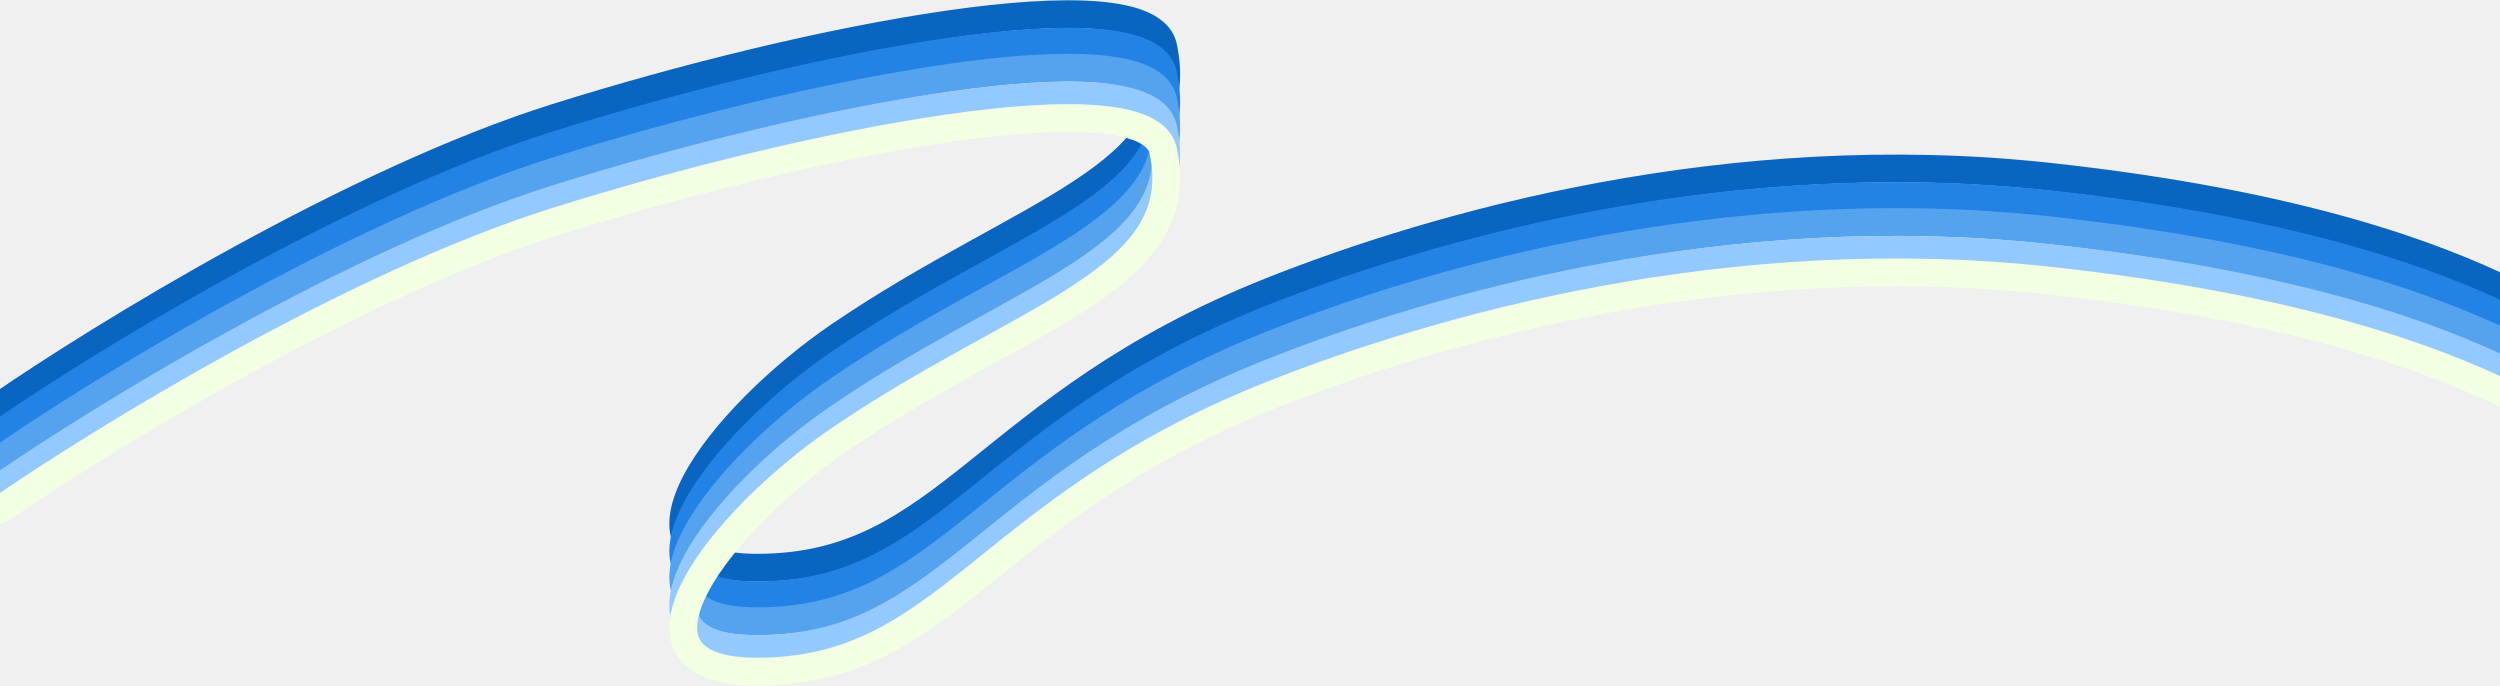
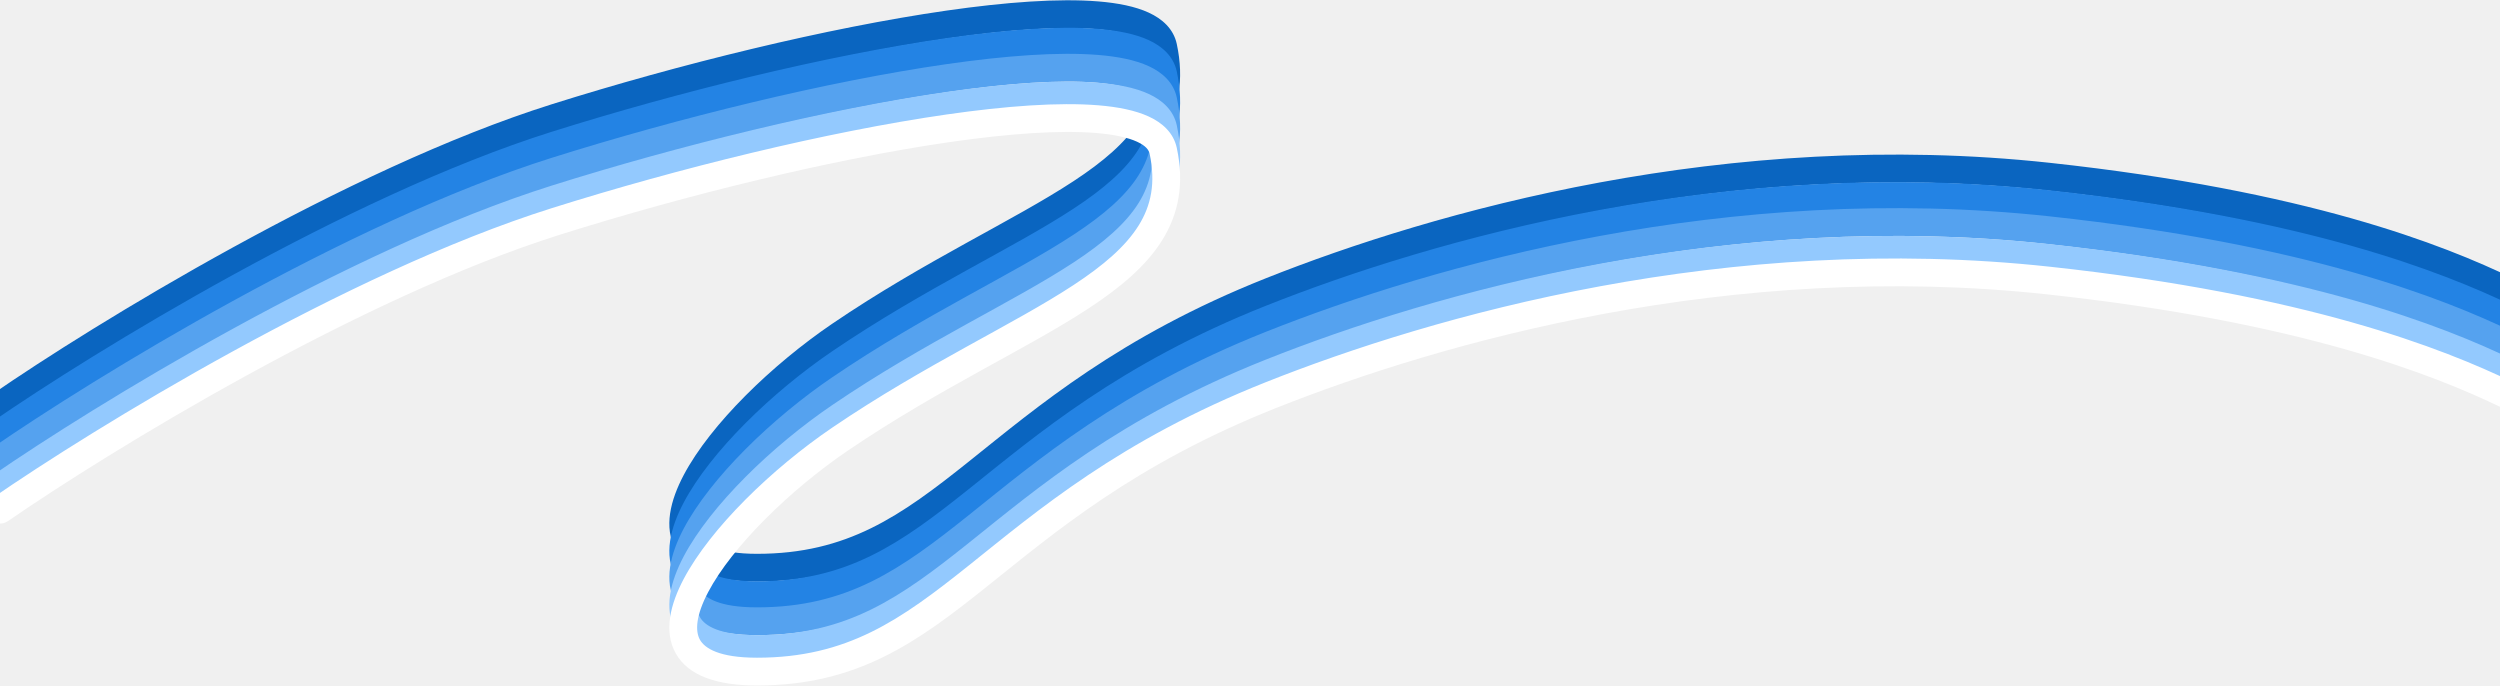
<svg xmlns="http://www.w3.org/2000/svg" width="1440" height="395" viewBox="0 0 1440 395" fill="none">
  <path d="M-4.542 227.17C-8.179 229.679 -9.094 234.661 -6.586 238.298C-4.077 241.935 0.905 242.85 4.542 240.342L-4.542 227.17ZM320 67.756L322.404 75.386L320 67.756ZM670 27L662.177 28.674L670 27ZM484 193L479.505 186.382L484 193ZM732 167.756L729.044 160.322L732 167.756ZM1180 101.756L1180.86 93.803L1180 101.756ZM4.542 240.342C62.371 200.46 206.774 111.818 322.404 75.386L317.596 60.126C199.626 97.295 53.629 187.052 -4.542 227.17L4.542 240.342ZM322.404 75.386C395.112 52.478 479.881 31.674 547.444 21.945C581.303 17.07 610.377 15.047 631.315 16.759C641.832 17.619 649.7 19.38 654.965 21.804C660.159 24.195 661.749 26.675 662.177 28.674L677.823 25.326C675.953 16.591 669.446 10.856 661.656 7.27C653.938 3.717 643.939 1.738 632.619 0.812C609.883 -1.047 579.406 1.178 545.164 6.108C476.524 15.992 390.888 37.034 317.596 60.126L322.404 75.386ZM662.177 28.674C665.765 45.436 663.06 58.518 655.811 70.108C648.329 82.073 635.678 92.969 618.358 104.347C601.059 115.711 579.997 127.002 556.156 140.201C532.455 153.323 506.319 168.169 479.505 186.382L488.495 199.618C514.681 181.831 540.295 167.271 563.906 154.199C587.378 141.204 609.191 129.512 627.142 117.72C645.072 105.942 660.046 93.511 669.377 78.592C678.94 63.3 682.235 45.942 677.823 25.326L662.177 28.674ZM479.505 186.382C444.742 209.995 409.239 244.387 393.777 273.7C386.244 287.981 382.059 303.786 389.238 316.527C396.545 329.494 413.112 335 436 335V319C414.245 319 405.936 313.567 403.178 308.673C400.293 303.552 400.856 294.573 407.929 281.165C421.678 255.1 454.819 222.492 488.495 199.618L479.505 186.382ZM436 335C493.926 335 528.299 310.095 567.994 278.378C607.524 246.793 653.189 207.7 734.956 175.19L729.044 160.322C644.811 193.813 597.476 234.341 558.006 265.878C518.701 297.283 488.074 319 436 319V335ZM734.956 175.19C830.219 137.314 996.903 89.901 1179.14 109.709L1180.86 93.803C995.097 73.611 825.665 121.907 729.044 160.322L734.956 175.19ZM1179.14 109.709C1325.47 125.615 1401.88 156.04 1441.02 174.959L1447.98 160.553C1407.12 140.805 1328.93 109.897 1180.86 93.803L1179.14 109.709Z" fill="#0A65C0" />
  <path d="M-4.542 243.011C-8.179 245.519 -9.094 250.501 -6.586 254.138C-4.077 257.775 0.905 258.691 4.542 256.182L-4.542 243.011ZM320 83.596L322.404 91.227L320 83.596ZM670 42.84L662.177 44.515L670 42.84ZM484 208.84L479.505 202.223L484 208.84ZM732 183.596L729.044 176.162L732 183.596ZM1180 117.596L1180.86 109.643L1180 117.596ZM4.542 256.182C62.371 216.3 206.774 127.658 322.404 91.227L317.596 75.966C199.626 113.135 53.629 202.893 -4.542 243.011L4.542 256.182ZM322.404 91.227C395.112 68.319 479.881 47.514 547.444 37.785C581.303 32.91 610.377 30.887 631.315 32.599C641.832 33.459 649.7 35.22 654.965 37.644C660.159 40.035 661.749 42.515 662.177 44.515L677.823 41.166C675.953 32.431 669.446 26.697 661.656 23.11C653.938 19.557 643.939 17.578 632.619 16.652C609.883 14.793 579.406 17.018 545.164 21.949C476.524 31.832 390.888 52.874 317.596 75.966L322.404 91.227ZM662.177 44.515C665.765 61.276 663.06 74.358 655.811 85.949C648.329 97.913 635.678 108.81 618.358 120.187C601.059 131.551 579.997 142.842 556.156 156.041C532.455 169.163 506.319 184.01 479.505 202.223L488.495 215.458C514.681 197.671 540.295 183.112 563.906 170.039C587.378 157.044 609.191 145.352 627.142 133.56C645.072 121.783 660.046 109.352 669.377 94.432C678.94 79.14 682.235 61.782 677.823 41.166L662.177 44.515ZM479.505 202.223C444.742 225.835 409.239 260.228 393.777 289.541C386.244 303.821 382.059 319.626 389.238 332.367C396.545 345.334 413.112 350.84 436 350.84V334.84C414.245 334.84 405.936 329.407 403.178 324.513C400.293 319.393 400.856 310.414 407.929 297.006C421.678 270.94 454.819 238.333 488.495 215.458L479.505 202.223ZM436 350.84C493.926 350.84 528.299 325.935 567.994 294.218C607.524 262.633 653.189 223.54 734.956 191.03L729.044 176.162C644.811 209.653 597.476 250.181 558.006 281.718C518.701 313.124 488.074 334.84 436 334.84V350.84ZM734.956 191.03C830.219 153.155 996.903 105.742 1179.14 125.55L1180.86 109.643C995.097 89.451 825.665 137.747 729.044 176.162L734.956 191.03ZM1179.14 125.55C1325.47 141.455 1401.88 171.881 1441.02 190.799L1447.98 176.394C1407.12 156.646 1328.93 125.738 1180.86 109.643L1179.14 125.55Z" fill="#2383e4" />
  <path d="M-4.542 258.011C-8.179 260.519 -9.094 265.501 -6.586 269.138C-4.077 272.775 0.905 273.691 4.542 271.182L-4.542 258.011ZM320 98.596L322.404 106.227L320 98.596ZM670 57.84L662.177 59.515L670 57.84ZM484 223.84L479.505 217.223L484 223.84ZM732 198.596L729.044 191.162L732 198.596ZM1180 132.596L1180.86 124.643L1180 132.596ZM4.542 271.182C62.371 231.3 206.774 142.658 322.404 106.227L317.596 90.966C199.626 128.135 53.629 217.893 -4.542 258.011L4.542 271.182ZM322.404 106.227C395.112 83.319 479.881 62.514 547.444 52.785C581.303 47.91 610.377 45.887 631.315 47.599C641.832 48.459 649.7 50.22 654.965 52.644C660.159 55.035 661.749 57.515 662.177 59.515L677.823 56.166C675.953 47.431 669.446 41.697 661.656 38.111C653.938 34.557 643.939 32.578 632.619 31.652C609.883 29.793 579.406 32.018 545.164 36.949C476.524 46.832 390.888 67.874 317.596 90.966L322.404 106.227ZM662.177 59.515C665.765 76.276 663.06 89.358 655.811 100.949C648.329 112.913 635.678 123.81 618.358 135.187C601.059 146.551 579.997 157.842 556.156 171.041C532.455 184.163 506.319 199.01 479.505 217.223L488.495 230.458C514.681 212.671 540.295 198.112 563.906 185.039C587.378 172.044 609.191 160.352 627.142 148.56C645.072 136.783 660.046 124.352 669.377 109.432C678.94 94.14 682.235 76.782 677.823 56.166L662.177 59.515ZM479.505 217.223C444.742 240.835 409.239 275.228 393.777 304.541C386.244 318.821 382.059 334.626 389.238 347.367C396.545 360.334 413.112 365.84 436 365.84V349.84C414.245 349.84 405.936 344.407 403.178 339.513C400.293 334.393 400.856 325.414 407.929 312.006C421.678 285.94 454.819 253.333 488.495 230.458L479.505 217.223ZM436 365.84C493.926 365.84 528.299 340.935 567.994 309.218C607.524 277.633 653.189 238.54 734.956 206.03L729.044 191.162C644.811 224.653 597.476 265.181 558.006 296.718C518.701 328.124 488.074 349.84 436 349.84V365.84ZM734.956 206.03C830.219 168.155 996.903 120.742 1179.14 140.55L1180.86 124.643C995.097 104.451 825.665 152.747 729.044 191.162L734.956 206.03ZM1179.14 140.55C1325.47 156.455 1401.88 186.881 1441.02 205.799L1447.98 191.394C1407.12 171.646 1328.93 140.738 1180.86 124.643L1179.14 140.55Z" fill="#55a2ef" />
  <path d="M-4.542 274.011C-8.179 276.519 -9.094 281.501 -6.586 285.138C-4.077 288.775 0.905 289.691 4.542 287.182L-4.542 274.011ZM320 114.596L322.404 122.227L320 114.596ZM670 73.84L662.177 75.515L670 73.84ZM484 239.84L479.505 233.223L484 239.84ZM732 214.596L729.044 207.162L732 214.596ZM1180 148.596L1180.86 140.643L1180 148.596ZM4.542 287.182C62.371 247.3 206.774 158.658 322.404 122.227L317.596 106.966C199.626 144.135 53.629 233.893 -4.542 274.011L4.542 287.182ZM322.404 122.227C395.112 99.319 479.881 78.514 547.444 68.785C581.303 63.91 610.377 61.887 631.315 63.599C641.832 64.459 649.7 66.22 654.965 68.644C660.159 71.035 661.749 73.515 662.177 75.515L677.823 72.166C675.953 63.431 669.446 57.697 661.656 54.111C653.938 50.557 643.939 48.578 632.619 47.652C609.883 45.793 579.406 48.018 545.164 52.949C476.524 62.832 390.888 83.874 317.596 106.966L322.404 122.227ZM662.177 75.515C665.765 92.276 663.06 105.358 655.811 116.949C648.329 128.913 635.678 139.81 618.358 151.187C601.059 162.551 579.997 173.842 556.156 187.041C532.455 200.163 506.319 215.01 479.505 233.223L488.495 246.458C514.681 228.671 540.295 214.112 563.906 201.039C587.378 188.044 609.191 176.352 627.142 164.56C645.072 152.783 660.046 140.352 669.377 125.432C678.94 110.14 682.235 92.782 677.823 72.166L662.177 75.515ZM479.505 233.223C444.742 256.835 409.239 291.228 393.777 320.541C386.244 334.821 382.059 350.626 389.238 363.367C396.545 376.334 413.112 381.84 436 381.84V365.84C414.245 365.84 405.936 360.407 403.178 355.513C400.293 350.393 400.856 341.414 407.929 328.006C421.678 301.94 454.819 269.333 488.495 246.458L479.505 233.223ZM436 381.84C493.926 381.84 528.299 356.935 567.994 325.218C607.524 293.633 653.189 254.54 734.956 222.03L729.044 207.162C644.811 240.653 597.476 281.181 558.006 312.718C518.701 344.124 488.074 365.84 436 365.84V381.84ZM734.956 222.03C830.219 184.155 996.903 136.742 1179.14 156.55L1180.86 140.643C995.097 120.451 825.665 168.747 729.044 207.162L734.956 222.03ZM1179.14 156.55C1325.47 172.455 1401.88 202.881 1441.02 221.799L1447.98 207.394C1407.12 187.646 1328.93 156.738 1180.86 140.643L1179.14 156.55Z" fill="#93c9fe" />
-   <path d="M-4.542 287.011C-8.179 289.519 -9.094 294.501 -6.586 298.138C-4.077 301.775 0.905 302.691 4.542 300.182L-4.542 287.011ZM320 127.596L322.404 135.227L320 127.596ZM670 86.84L662.177 88.515L670 86.84ZM484 252.84L479.505 246.223L484 252.84ZM732 227.596L729.044 220.162L732 227.596ZM1180 161.596L1180.86 153.643L1180 161.596ZM4.542 300.182C62.371 260.3 206.774 171.658 322.404 135.227L317.596 119.966C199.626 157.135 53.629 246.893 -4.542 287.011L4.542 300.182ZM322.404 135.227C395.112 112.319 479.881 91.514 547.444 81.785C581.303 76.91 610.377 74.887 631.315 76.599C641.832 77.459 649.7 79.22 654.965 81.644C660.159 84.035 661.749 86.515 662.177 88.515L677.823 85.166C675.953 76.431 669.446 70.697 661.656 67.111C653.938 63.557 643.939 61.578 632.619 60.652C609.883 58.793 579.406 61.018 545.164 65.949C476.524 75.832 390.888 96.874 317.596 119.966L322.404 135.227ZM662.177 88.515C665.765 105.276 663.06 118.358 655.811 129.949C648.329 141.913 635.678 152.81 618.358 164.187C601.059 175.551 579.997 186.842 556.156 200.041C532.455 213.163 506.319 228.01 479.505 246.223L488.495 259.458C514.681 241.671 540.295 227.112 563.906 214.039C587.378 201.044 609.191 189.352 627.142 177.56C645.072 165.783 660.046 153.352 669.377 138.432C678.94 123.14 682.235 105.782 677.823 85.166L662.177 88.515ZM479.505 246.223C444.742 269.835 409.239 304.228 393.777 333.541C386.244 347.821 382.059 363.626 389.238 376.367C396.545 389.334 413.112 394.84 436 394.84V378.84C414.245 378.84 405.936 373.407 403.178 368.513C400.293 363.393 400.856 354.414 407.929 341.006C421.678 314.94 454.819 282.333 488.495 259.458L479.505 246.223ZM436 394.84C493.926 394.84 528.299 369.935 567.994 338.218C607.524 306.633 653.189 267.54 734.956 235.03L729.044 220.162C644.811 253.653 597.476 294.181 558.006 325.718C518.701 357.124 488.074 378.84 436 378.84V394.84ZM734.956 235.03C830.219 197.155 996.903 149.742 1179.14 169.55L1180.86 153.643C995.097 133.451 825.665 181.747 729.044 220.162L734.956 235.03ZM1179.14 169.55C1325.47 185.455 1401.88 215.881 1441.02 234.799L1447.98 220.394C1407.12 200.646 1328.93 169.738 1180.86 153.643L1179.14 169.55Z" fill="#F2FFE3" />
+   <path d="M-4.542 287.011C-8.179 289.519 -9.094 294.501 -6.586 298.138C-4.077 301.775 0.905 302.691 4.542 300.182L-4.542 287.011ZM320 127.596L322.404 135.227L320 127.596ZM670 86.84L662.177 88.515L670 86.84ZM484 252.84L479.505 246.223L484 252.84ZM732 227.596L729.044 220.162L732 227.596ZM1180 161.596L1180.86 153.643L1180 161.596ZM4.542 300.182C62.371 260.3 206.774 171.658 322.404 135.227L317.596 119.966C199.626 157.135 53.629 246.893 -4.542 287.011L4.542 300.182ZM322.404 135.227C395.112 112.319 479.881 91.514 547.444 81.785C581.303 76.91 610.377 74.887 631.315 76.599C641.832 77.459 649.7 79.22 654.965 81.644C660.159 84.035 661.749 86.515 662.177 88.515L677.823 85.166C675.953 76.431 669.446 70.697 661.656 67.111C653.938 63.557 643.939 61.578 632.619 60.652C609.883 58.793 579.406 61.018 545.164 65.949C476.524 75.832 390.888 96.874 317.596 119.966L322.404 135.227ZM662.177 88.515C665.765 105.276 663.06 118.358 655.811 129.949C648.329 141.913 635.678 152.81 618.358 164.187C601.059 175.551 579.997 186.842 556.156 200.041C532.455 213.163 506.319 228.01 479.505 246.223L488.495 259.458C514.681 241.671 540.295 227.112 563.906 214.039C587.378 201.044 609.191 189.352 627.142 177.56C645.072 165.783 660.046 153.352 669.377 138.432C678.94 123.14 682.235 105.782 677.823 85.166L662.177 88.515ZM479.505 246.223C444.742 269.835 409.239 304.228 393.777 333.541C386.244 347.821 382.059 363.626 389.238 376.367C396.545 389.334 413.112 394.84 436 394.84V378.84C414.245 378.84 405.936 373.407 403.178 368.513C400.293 363.393 400.856 354.414 407.929 341.006C421.678 314.94 454.819 282.333 488.495 259.458L479.505 246.223ZM436 394.84C493.926 394.84 528.299 369.935 567.994 338.218C607.524 306.633 653.189 267.54 734.956 235.03L729.044 220.162C644.811 253.653 597.476 294.181 558.006 325.718C518.701 357.124 488.074 378.84 436 378.84V394.84ZM734.956 235.03C830.219 197.155 996.903 149.742 1179.14 169.55L1180.86 153.643C995.097 133.451 825.665 181.747 729.044 220.162L734.956 235.03ZM1179.14 169.55C1325.47 185.455 1401.88 215.881 1441.02 234.799L1447.98 220.394C1407.12 200.646 1328.93 169.738 1180.86 153.643L1179.14 169.55Z" fill="#ffffff" />
</svg>
